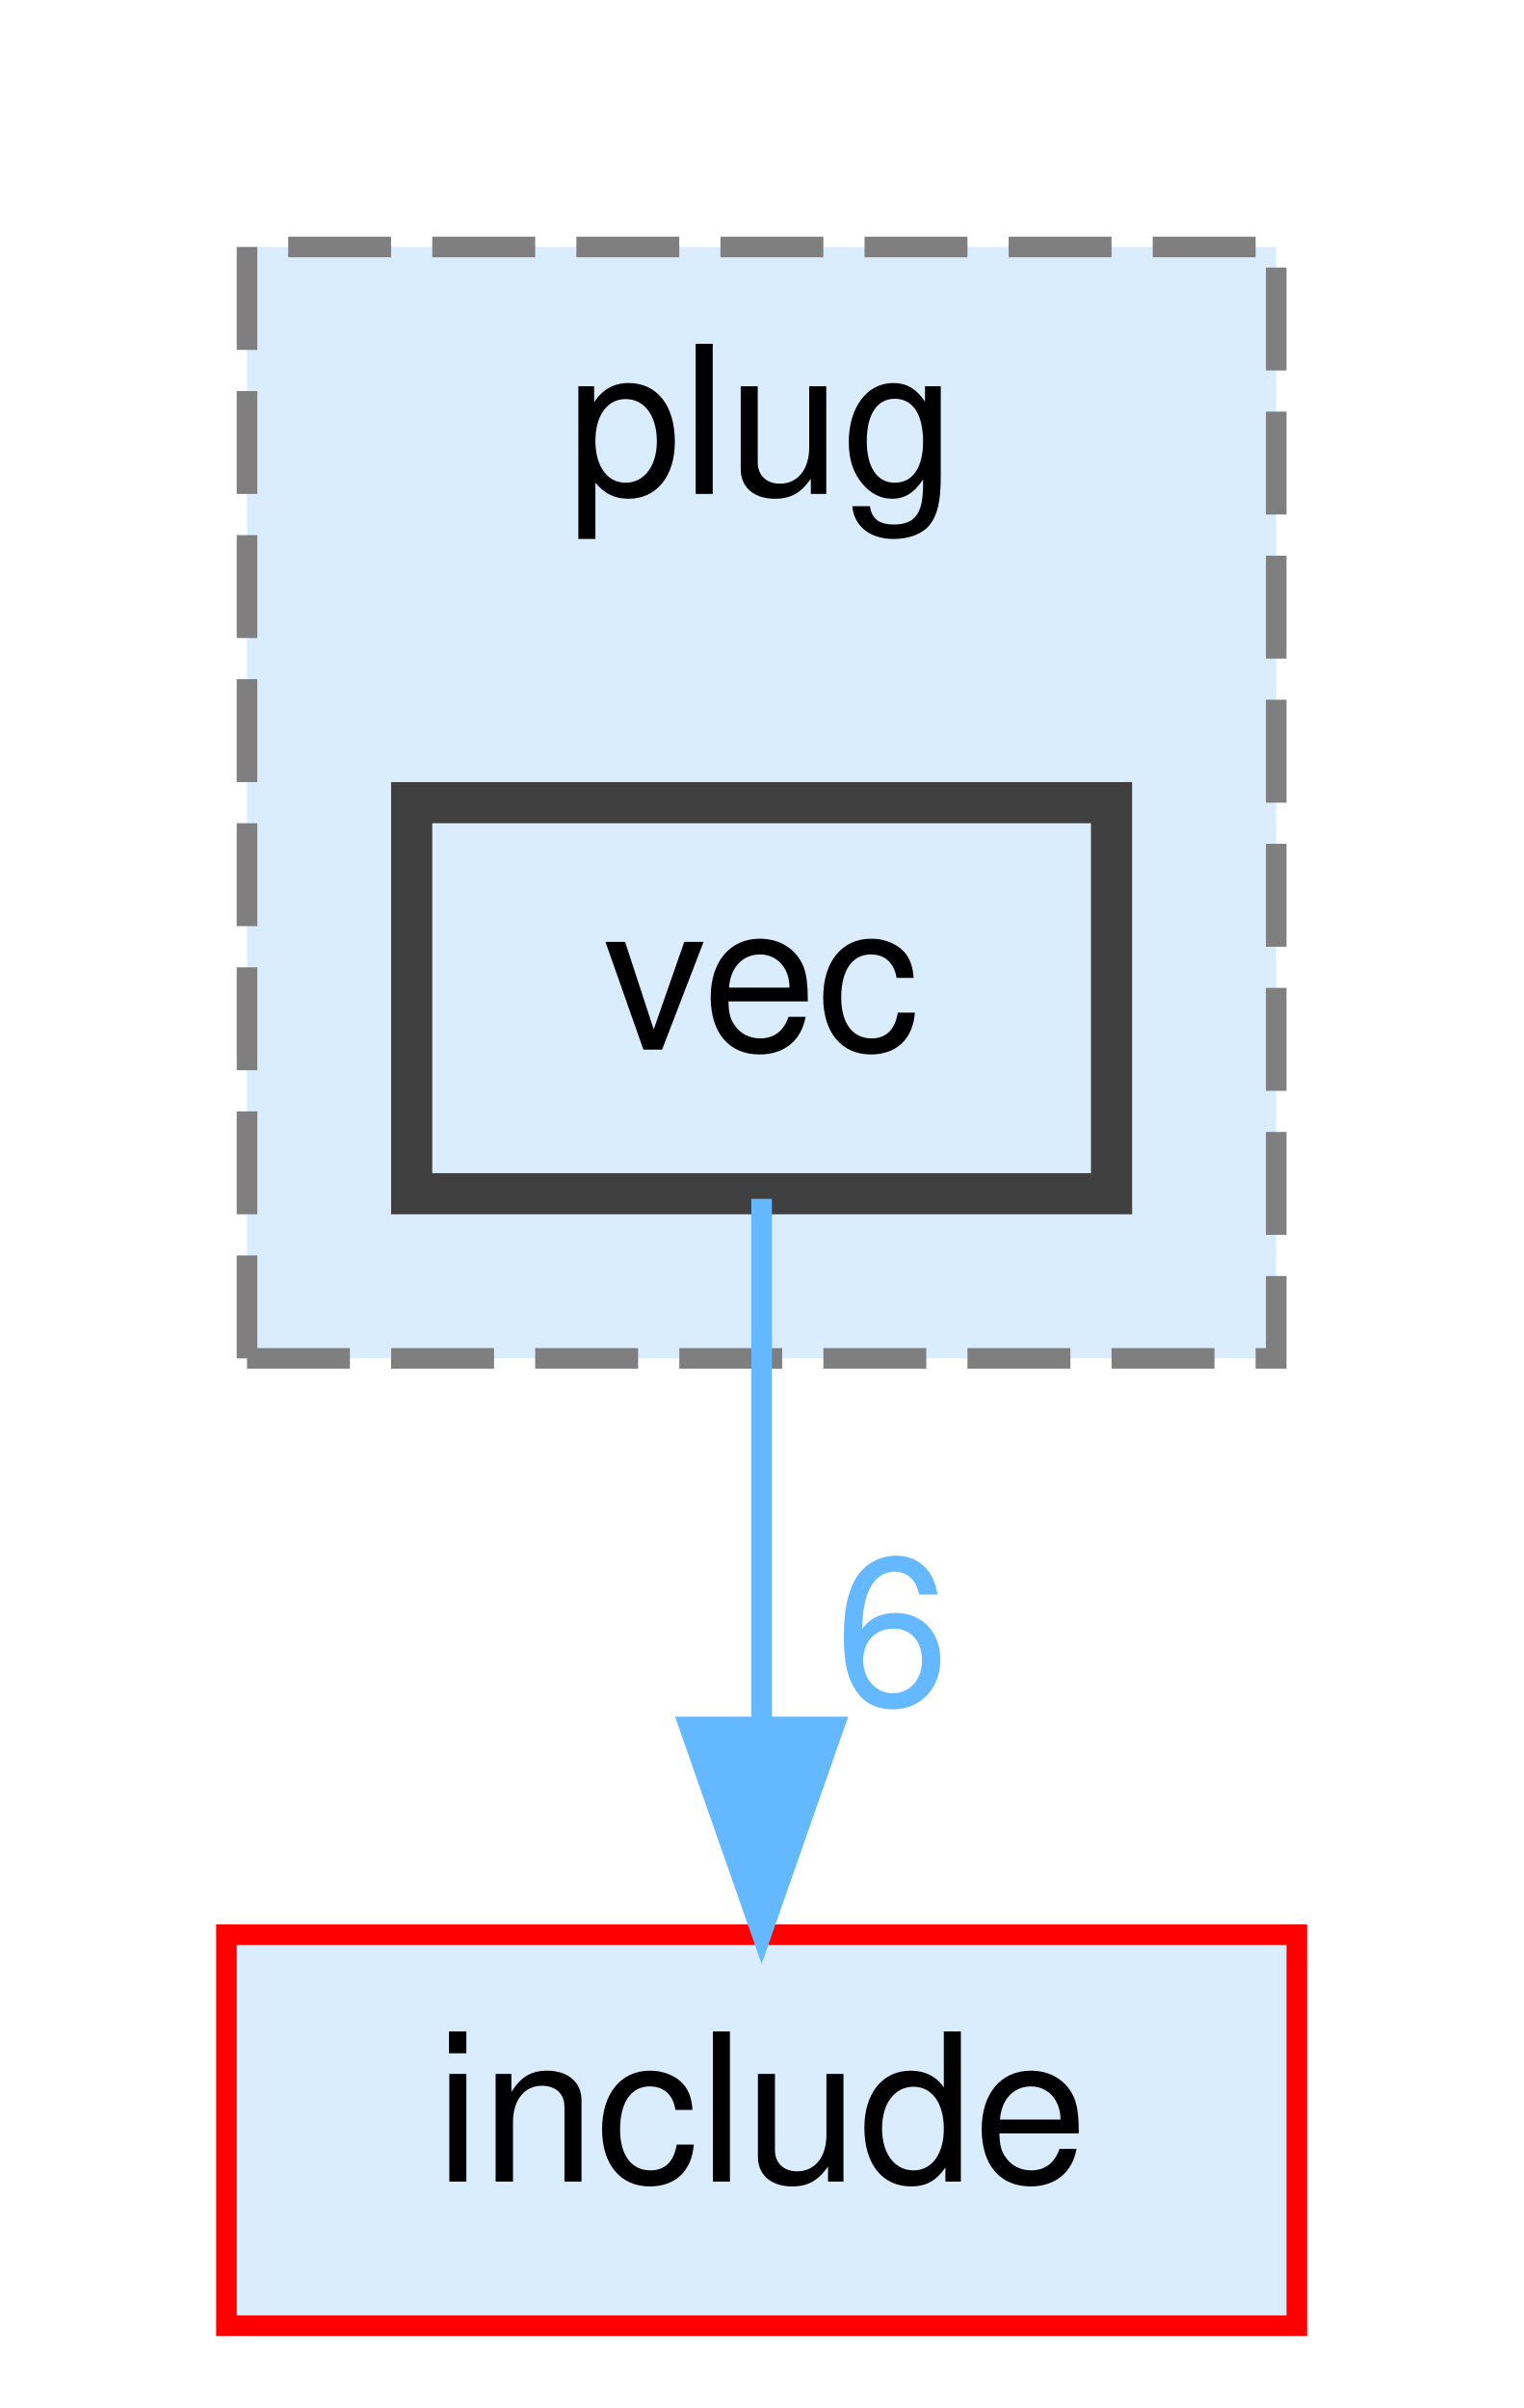
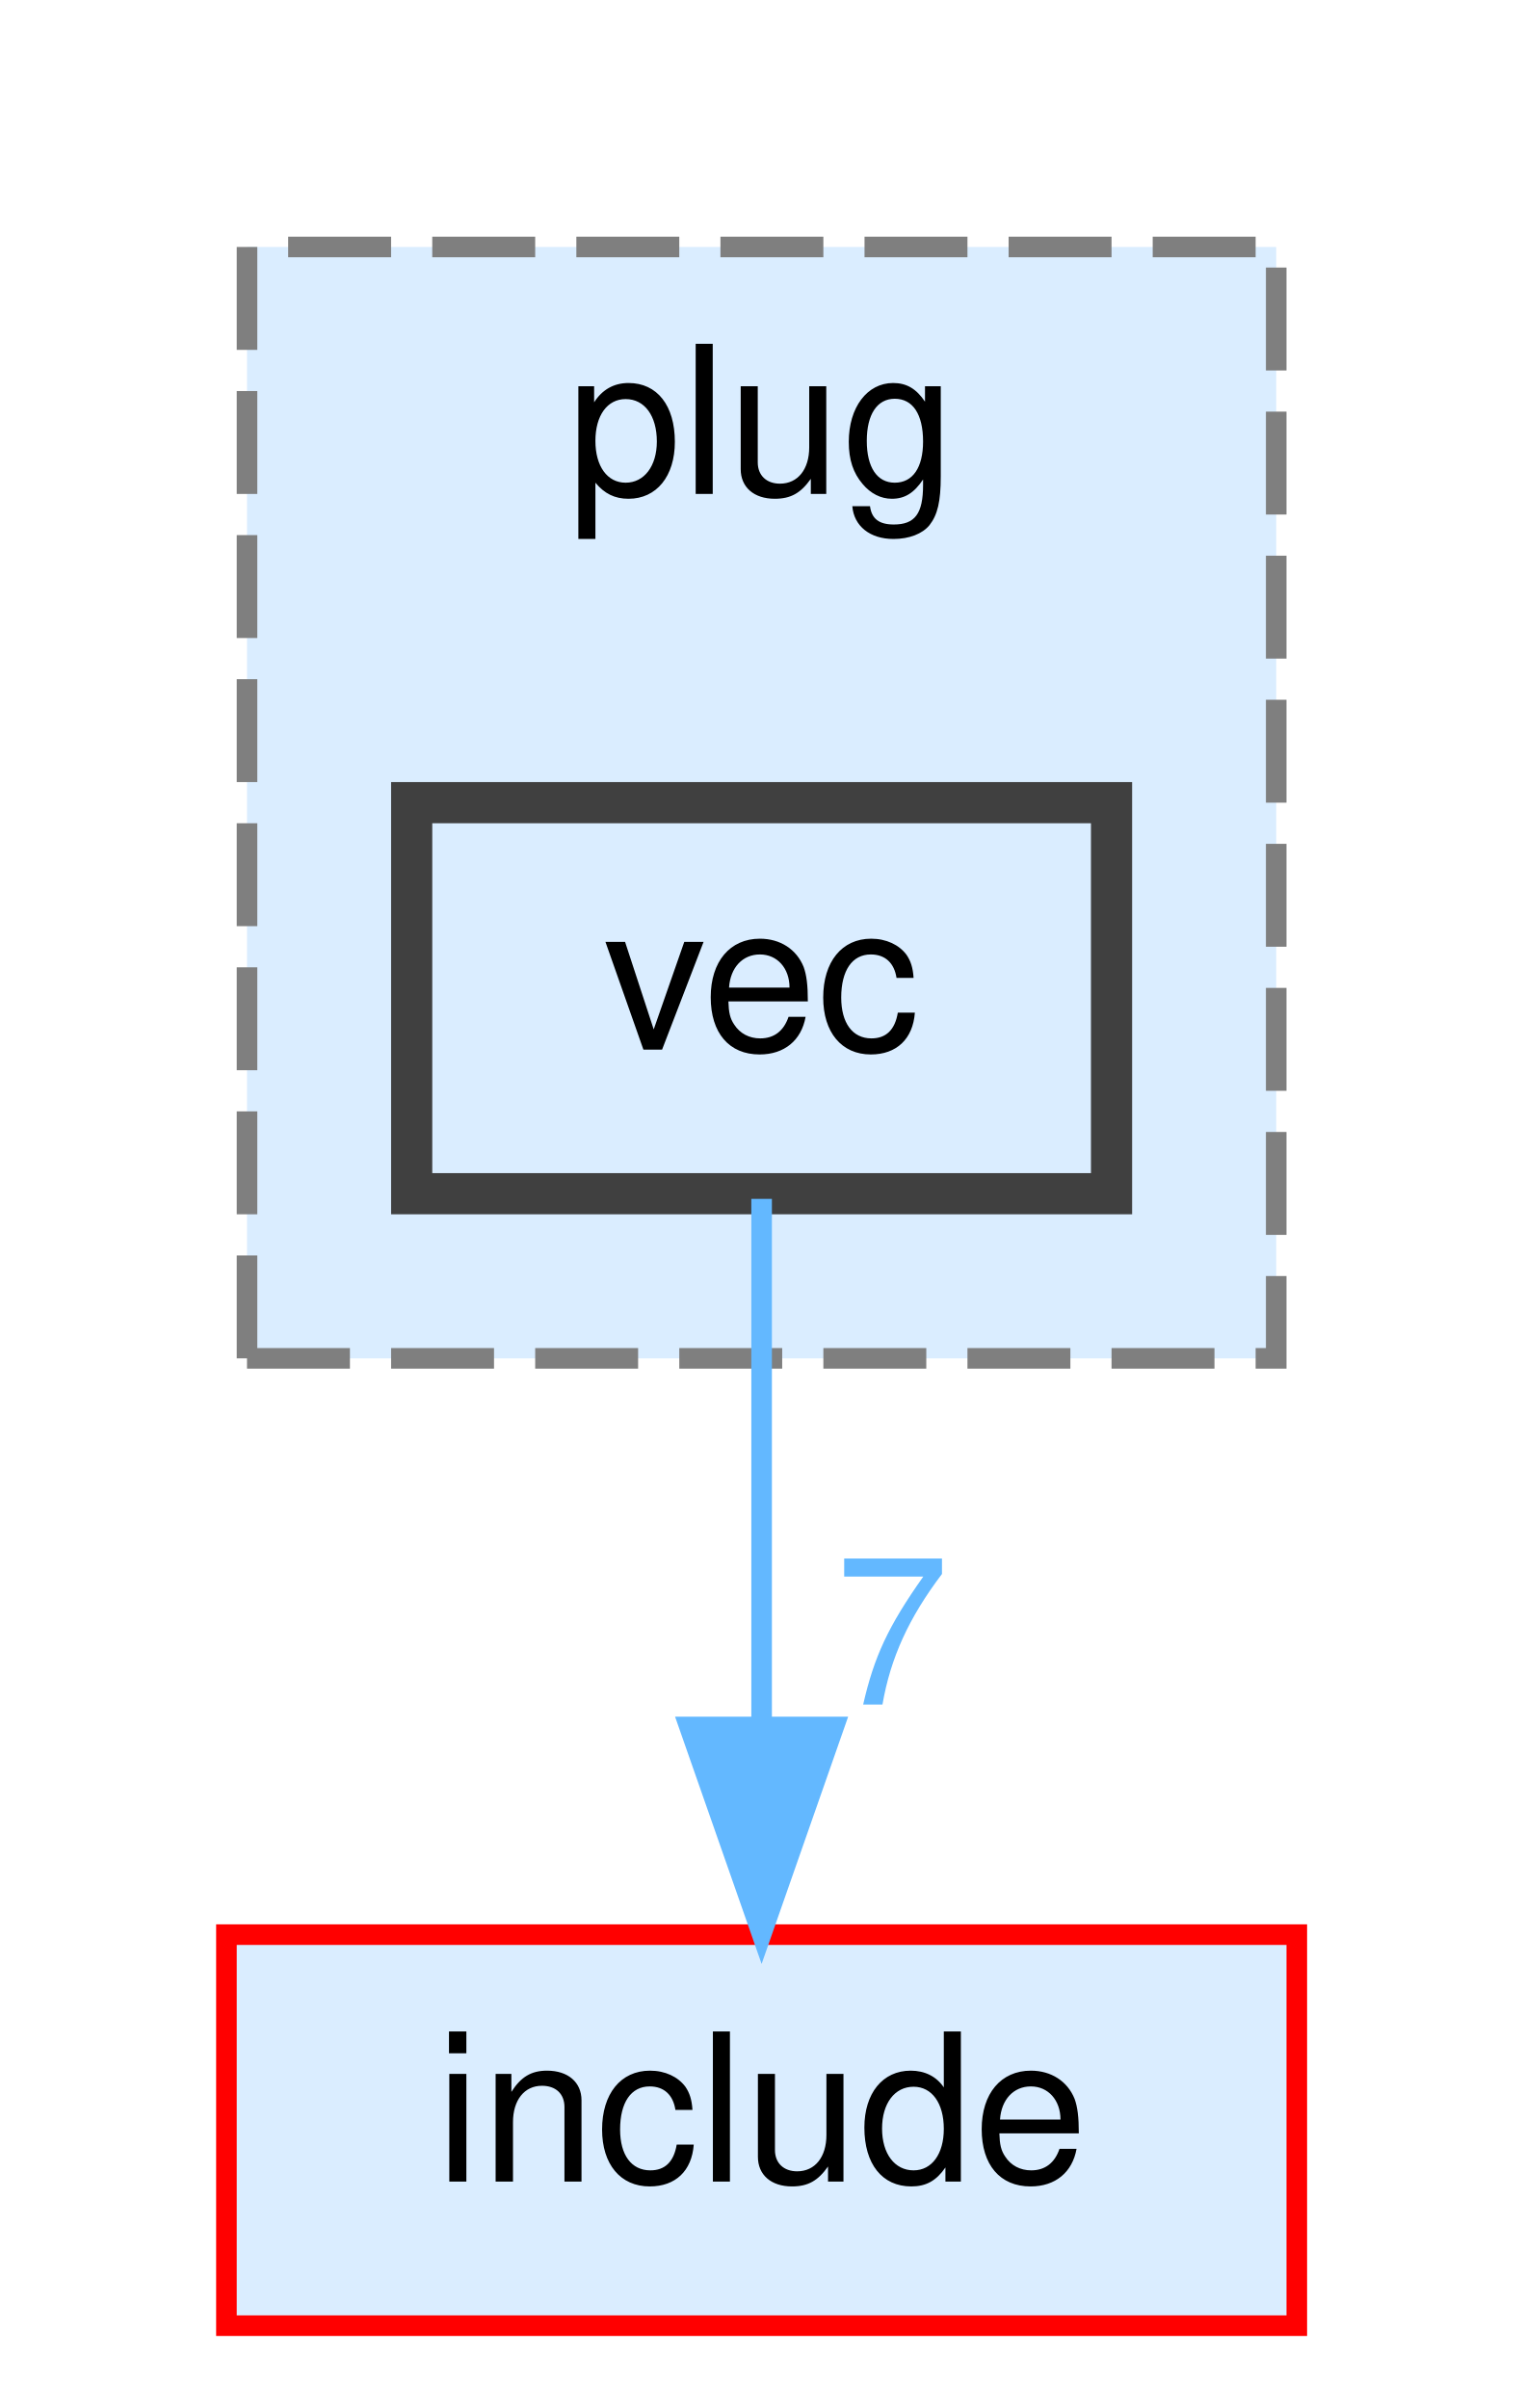
<svg xmlns="http://www.w3.org/2000/svg" xmlns:xlink="http://www.w3.org/1999/xlink" width="74pt" height="117pt" viewBox="0.00 0.00 74.00 117.00">
  <g id="graph0" class="graph" transform="scale(1 1) rotate(0) translate(4 113)">
    <g id="clust1" class="cluster">
      <g id="a_clust1">
        <a xlink:href="dir_07110a8747d2517ee97007224f1d2994.html" target="_top" xlink:title="plug">
          <polygon fill="#daedff" stroke="#7f7f7f" stroke-dasharray="5,2" points="8,-47 8,-101 58,-101 58,-47 8,-47" />
          <text text-anchor="middle" x="33" y="-89" font-family="Helvetica,sans-Serif" font-size="10.00">plug</text>
        </a>
      </g>
    </g>
    <g id="node1" class="node">
      <g id="a_node1">
        <a xlink:href="dir_adc17d0fe10eeb20b8e4733d7f98f55b.html" target="_top" xlink:title="vec">
          <polygon fill="#daedff" stroke="#404040" stroke-width="2" points="50,-74 16,-74 16,-55 50,-55 50,-74" />
          <text text-anchor="middle" x="33" y="-62" font-family="Helvetica,sans-Serif" font-size="10.00">vec</text>
        </a>
      </g>
    </g>
    <g id="node2" class="node">
      <g id="a_node2">
        <a xlink:href="dir_d44c64559bbebec7f509842c48db8b23.html" target="_top" xlink:title="include">
          <polygon fill="#daedff" stroke="red" points="59,-19 7,-19 7,0 59,0 59,-19" />
          <text text-anchor="middle" x="33" y="-7" font-family="Helvetica,sans-Serif" font-size="10.00">include</text>
        </a>
      </g>
    </g>
    <g id="edge1" class="edge">
      <g id="a_edge1">
        <a xlink:href="dir_000096_000034.html" target="_top">
          <path fill="none" stroke="#63b8ff" d="M33,-54.75C33,-47.8 33,-37.85 33,-29.13" />
          <polygon fill="#63b8ff" stroke="#63b8ff" points="36.5,-29.09 33,-19.09 29.5,-29.09 36.5,-29.09" />
        </a>
      </g>
      <g id="a_edge1-headlabel">
-         <a xlink:href="dir_000096_000034.html" target="_top" xlink:title="6">
-           <text text-anchor="middle" x="39.34" y="-30.18" font-family="Helvetica,sans-Serif" font-size="10.00" fill="#63b8ff">6</text>
+         <a xlink:href="dir_000096_000034.html" target="_top" xlink:title="7">
+           <text text-anchor="middle" x="39.34" y="-30.18" font-family="Helvetica,sans-Serif" font-size="10.00" fill="#63b8ff">7</text>
        </a>
      </g>
    </g>
  </g>
</svg>
